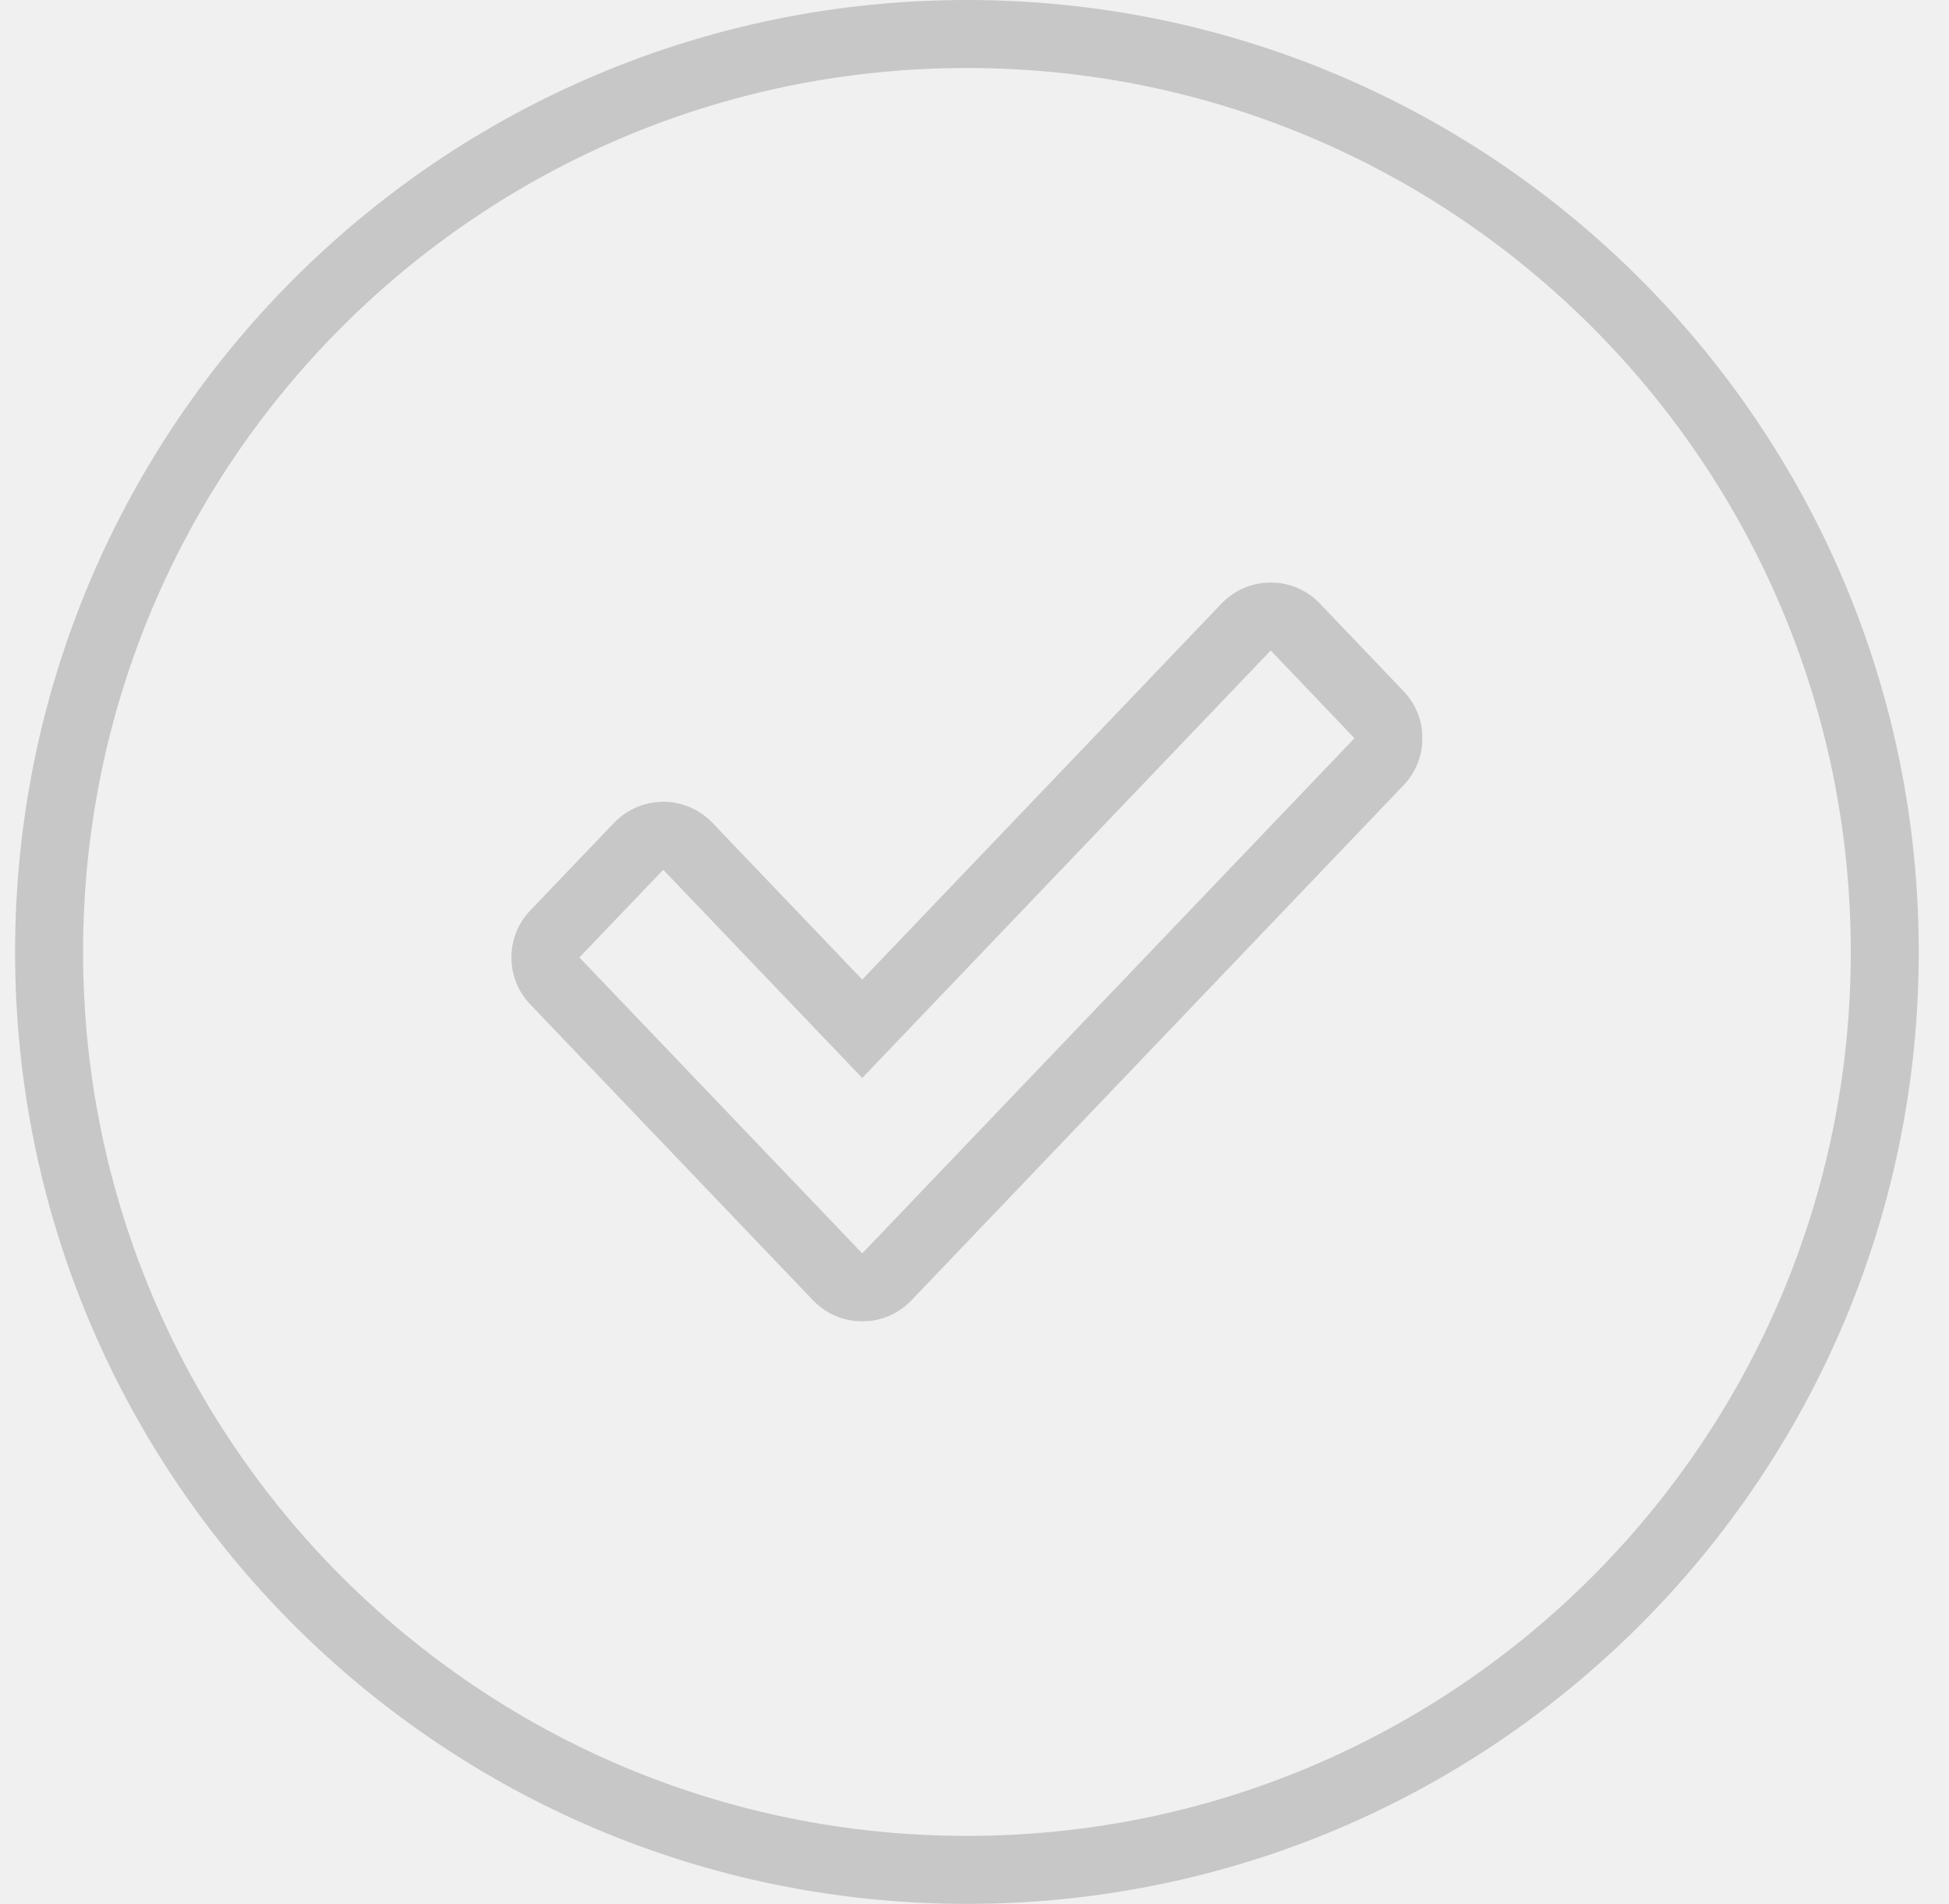
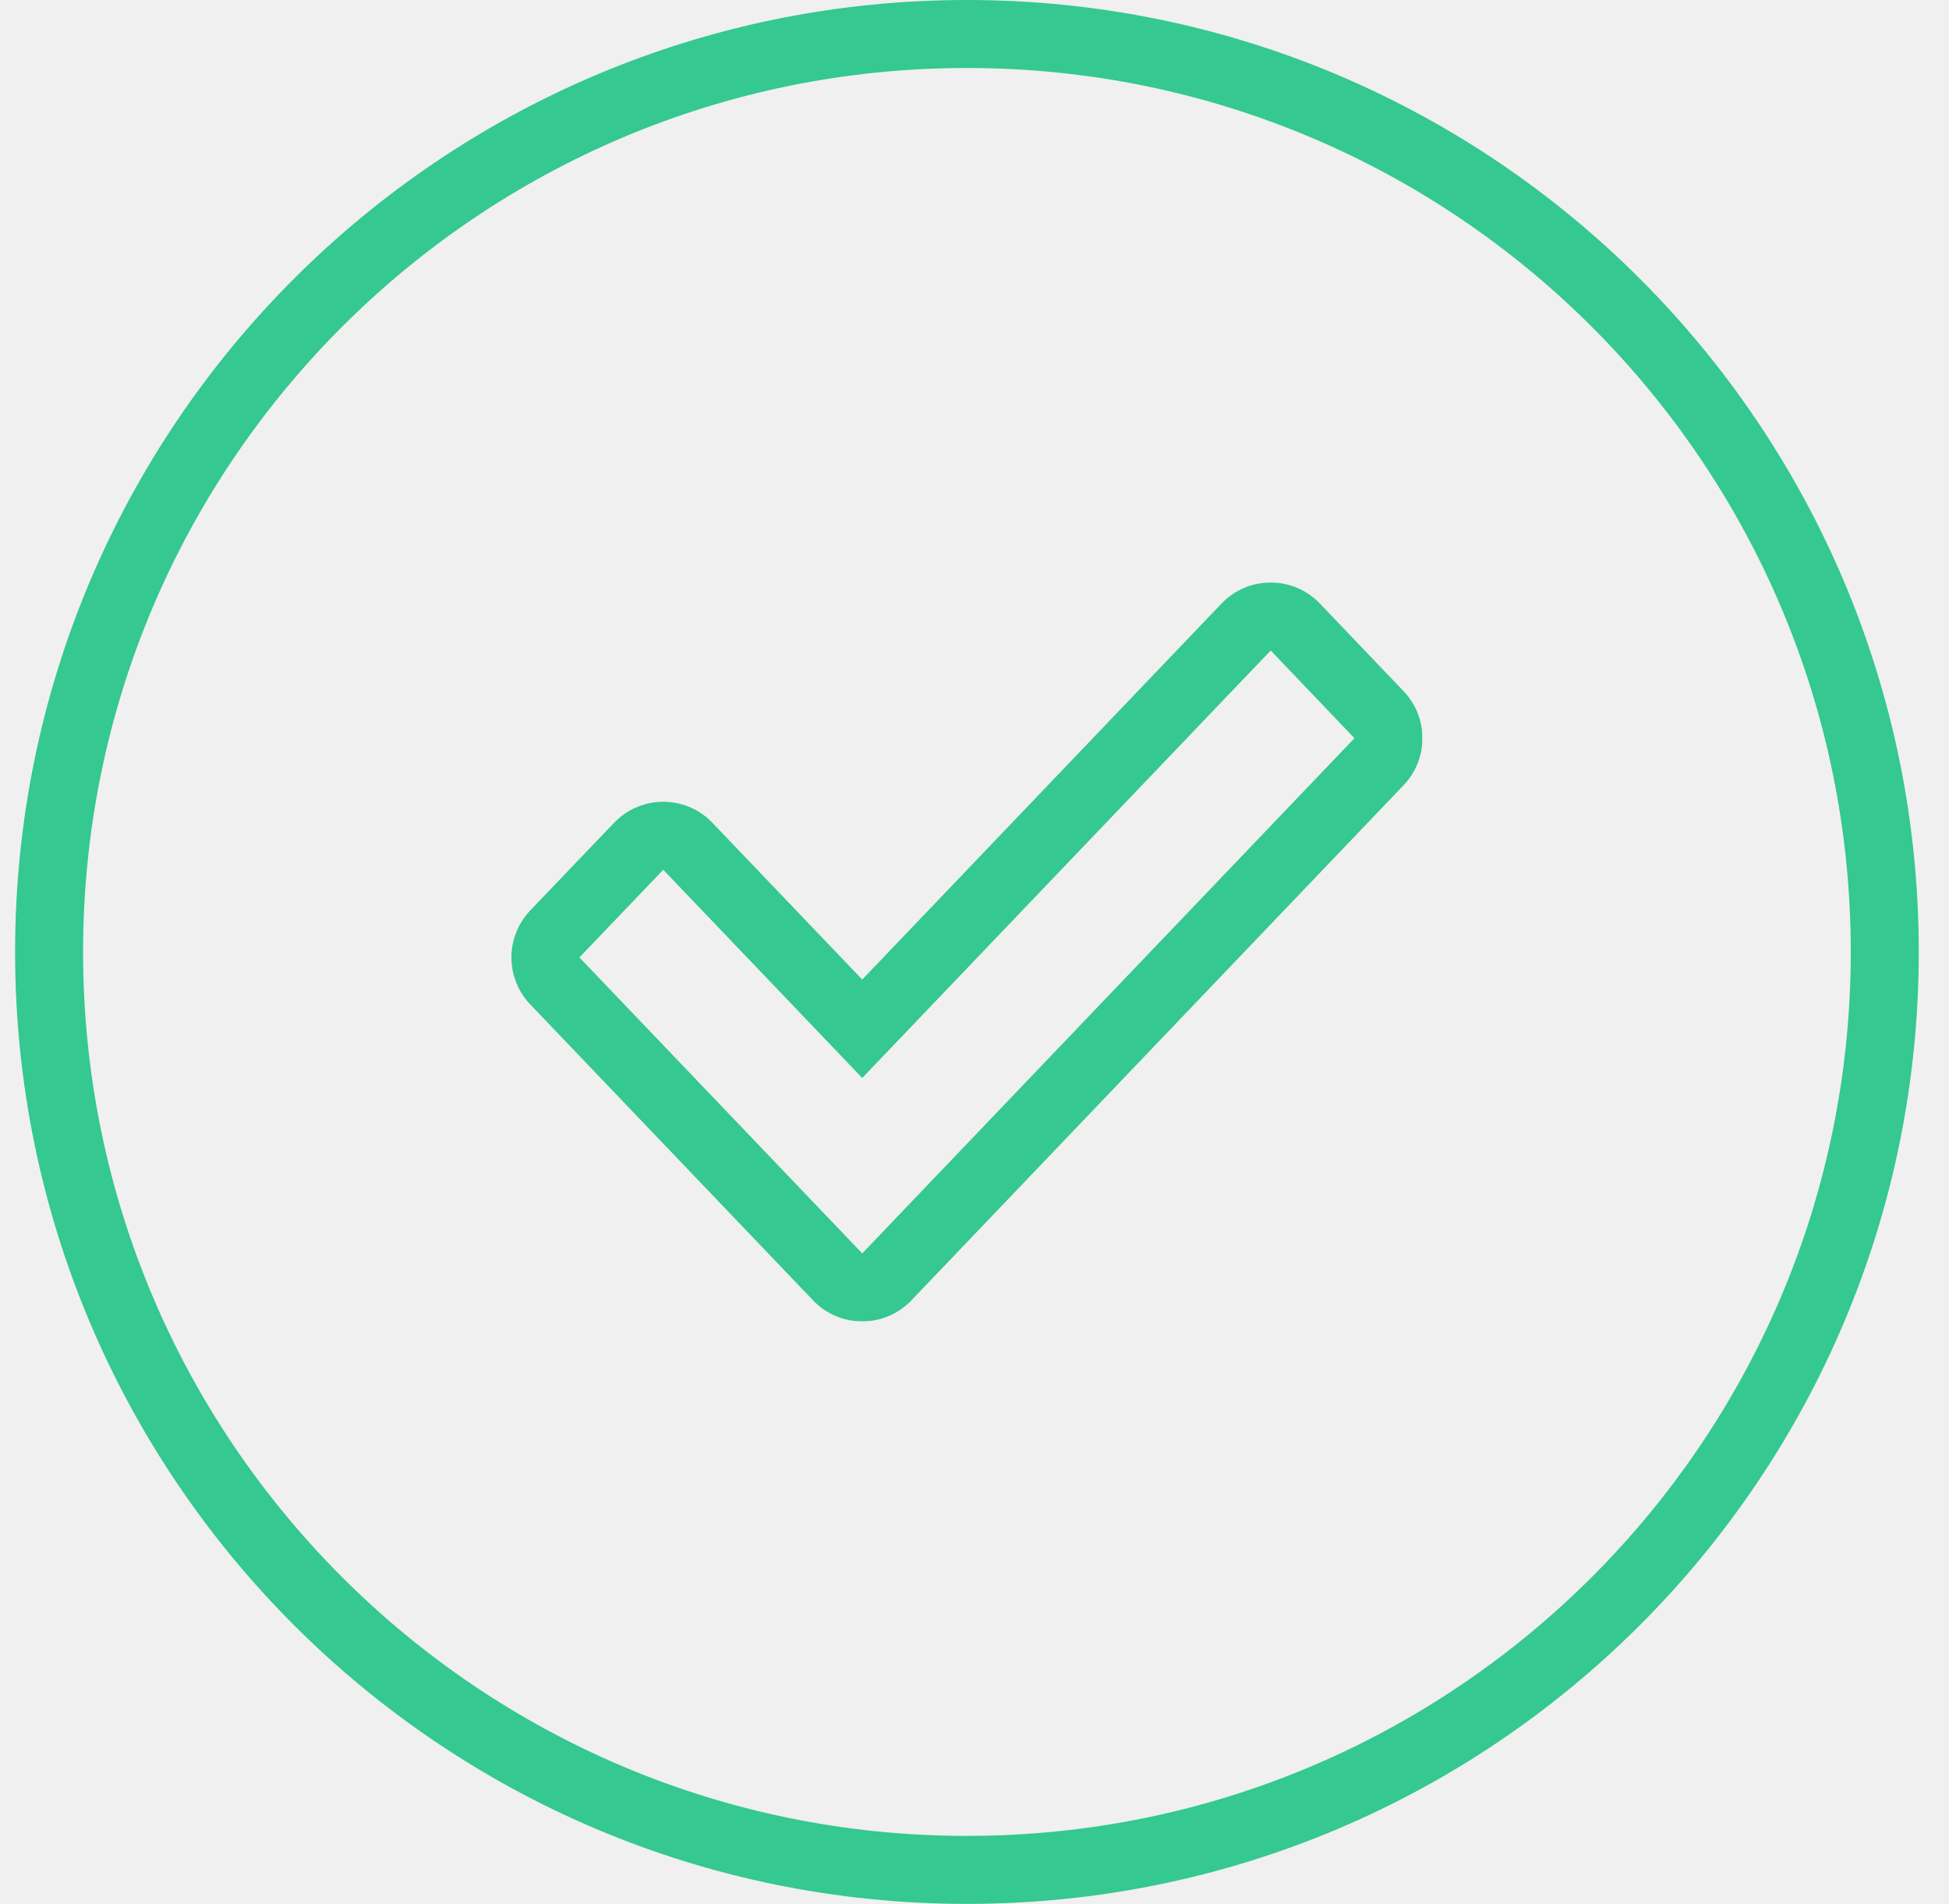
<svg xmlns="http://www.w3.org/2000/svg" xmlns:xlink="http://www.w3.org/1999/xlink" width="43" height="42" viewBox="0 0 43 42">
  <defs>
    <circle id="a" cx="21" cy="21" r="21" />
    <mask id="c" x="0" y="0" width="42" height="42" fill="#fff">
      <use xlink:href="#a" />
    </mask>
    <path id="b" d="M18.69 23.78l-4.39-4.593-1.85 1.934 6.24 6.529 10.86-11.365-1.848-1.935z" />
    <mask id="d" x="-1.5" y="-1.5" width="20.1" height="16.3">
      <path fill="#fff" d="M10.95 12.85h20.1v16.3h-20.1z" />
      <use xlink:href="#b" />
    </mask>
  </defs>
-   <g transform="translate(.333)" stroke="#C7C7C7" stroke-width="3" fill="none" fill-rule="evenodd">
+   <g transform="translate(.333)" stroke="#35C891" stroke-width="3" fill="none" fill-rule="evenodd">
    <use mask="url(#c)" xlink:href="#a" />
    <use mask="url(#d)" stroke-linejoin="round" xlink:href="#b" />
  </g>
</svg>
